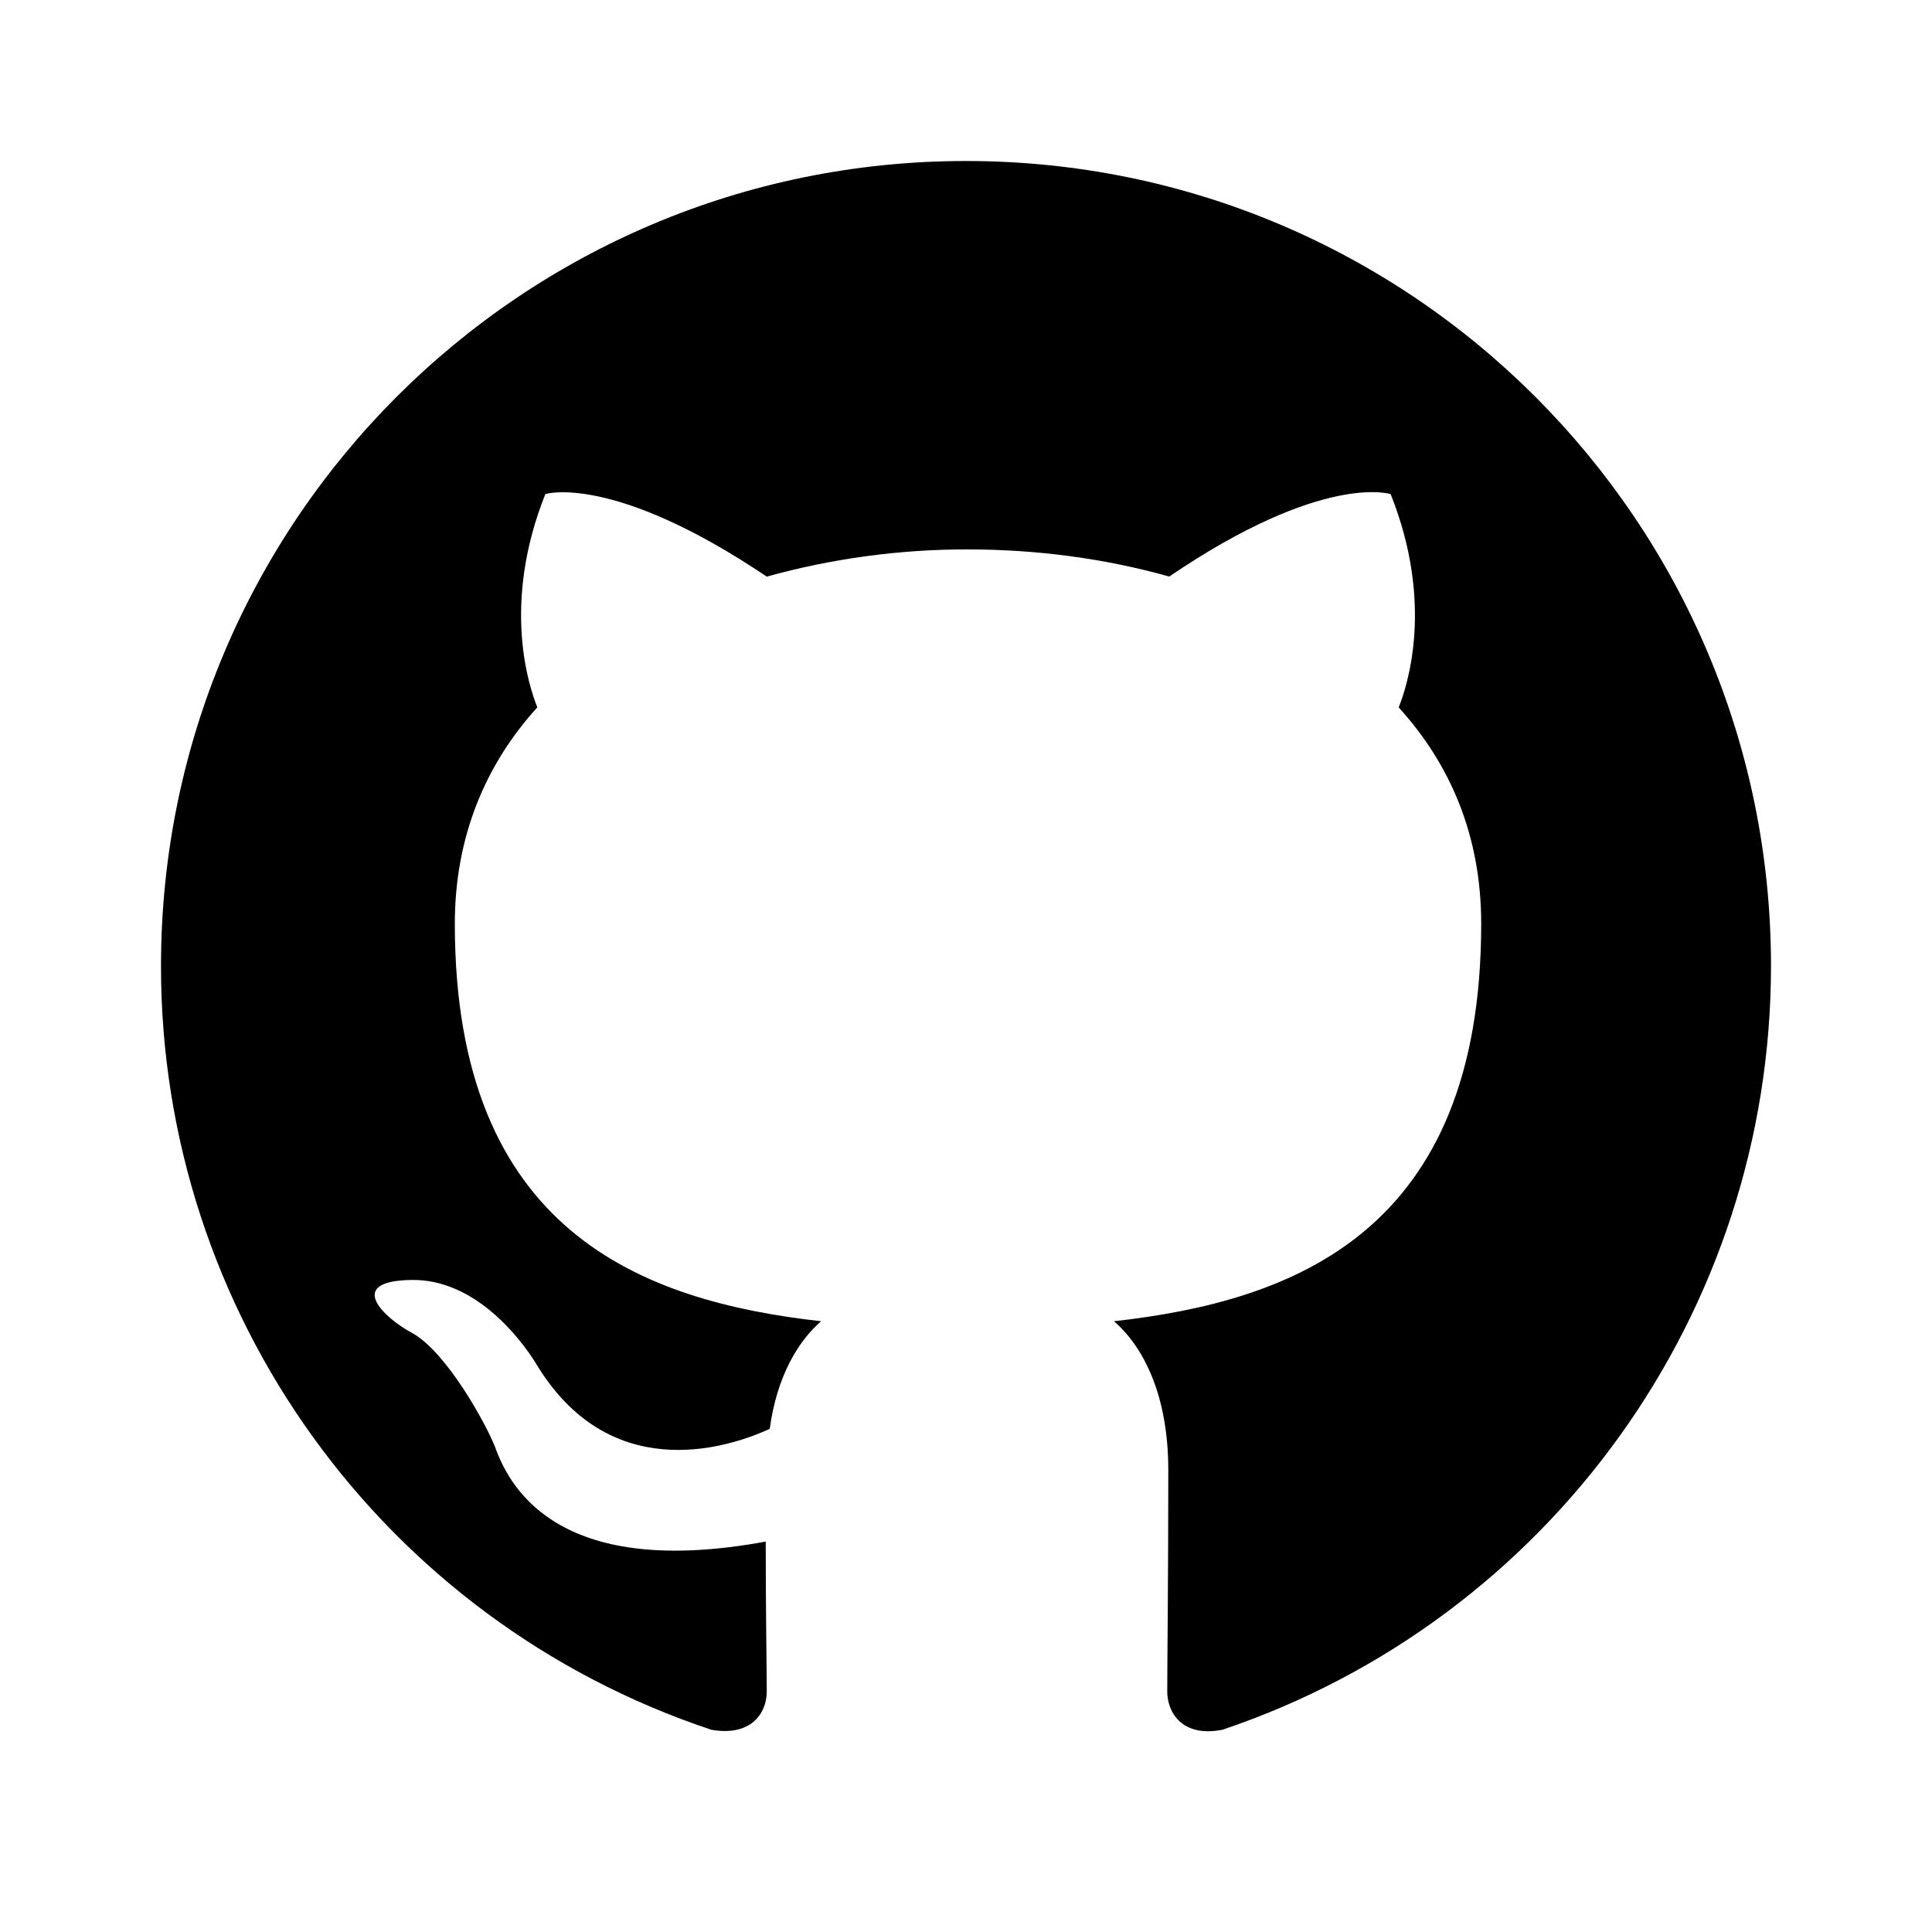
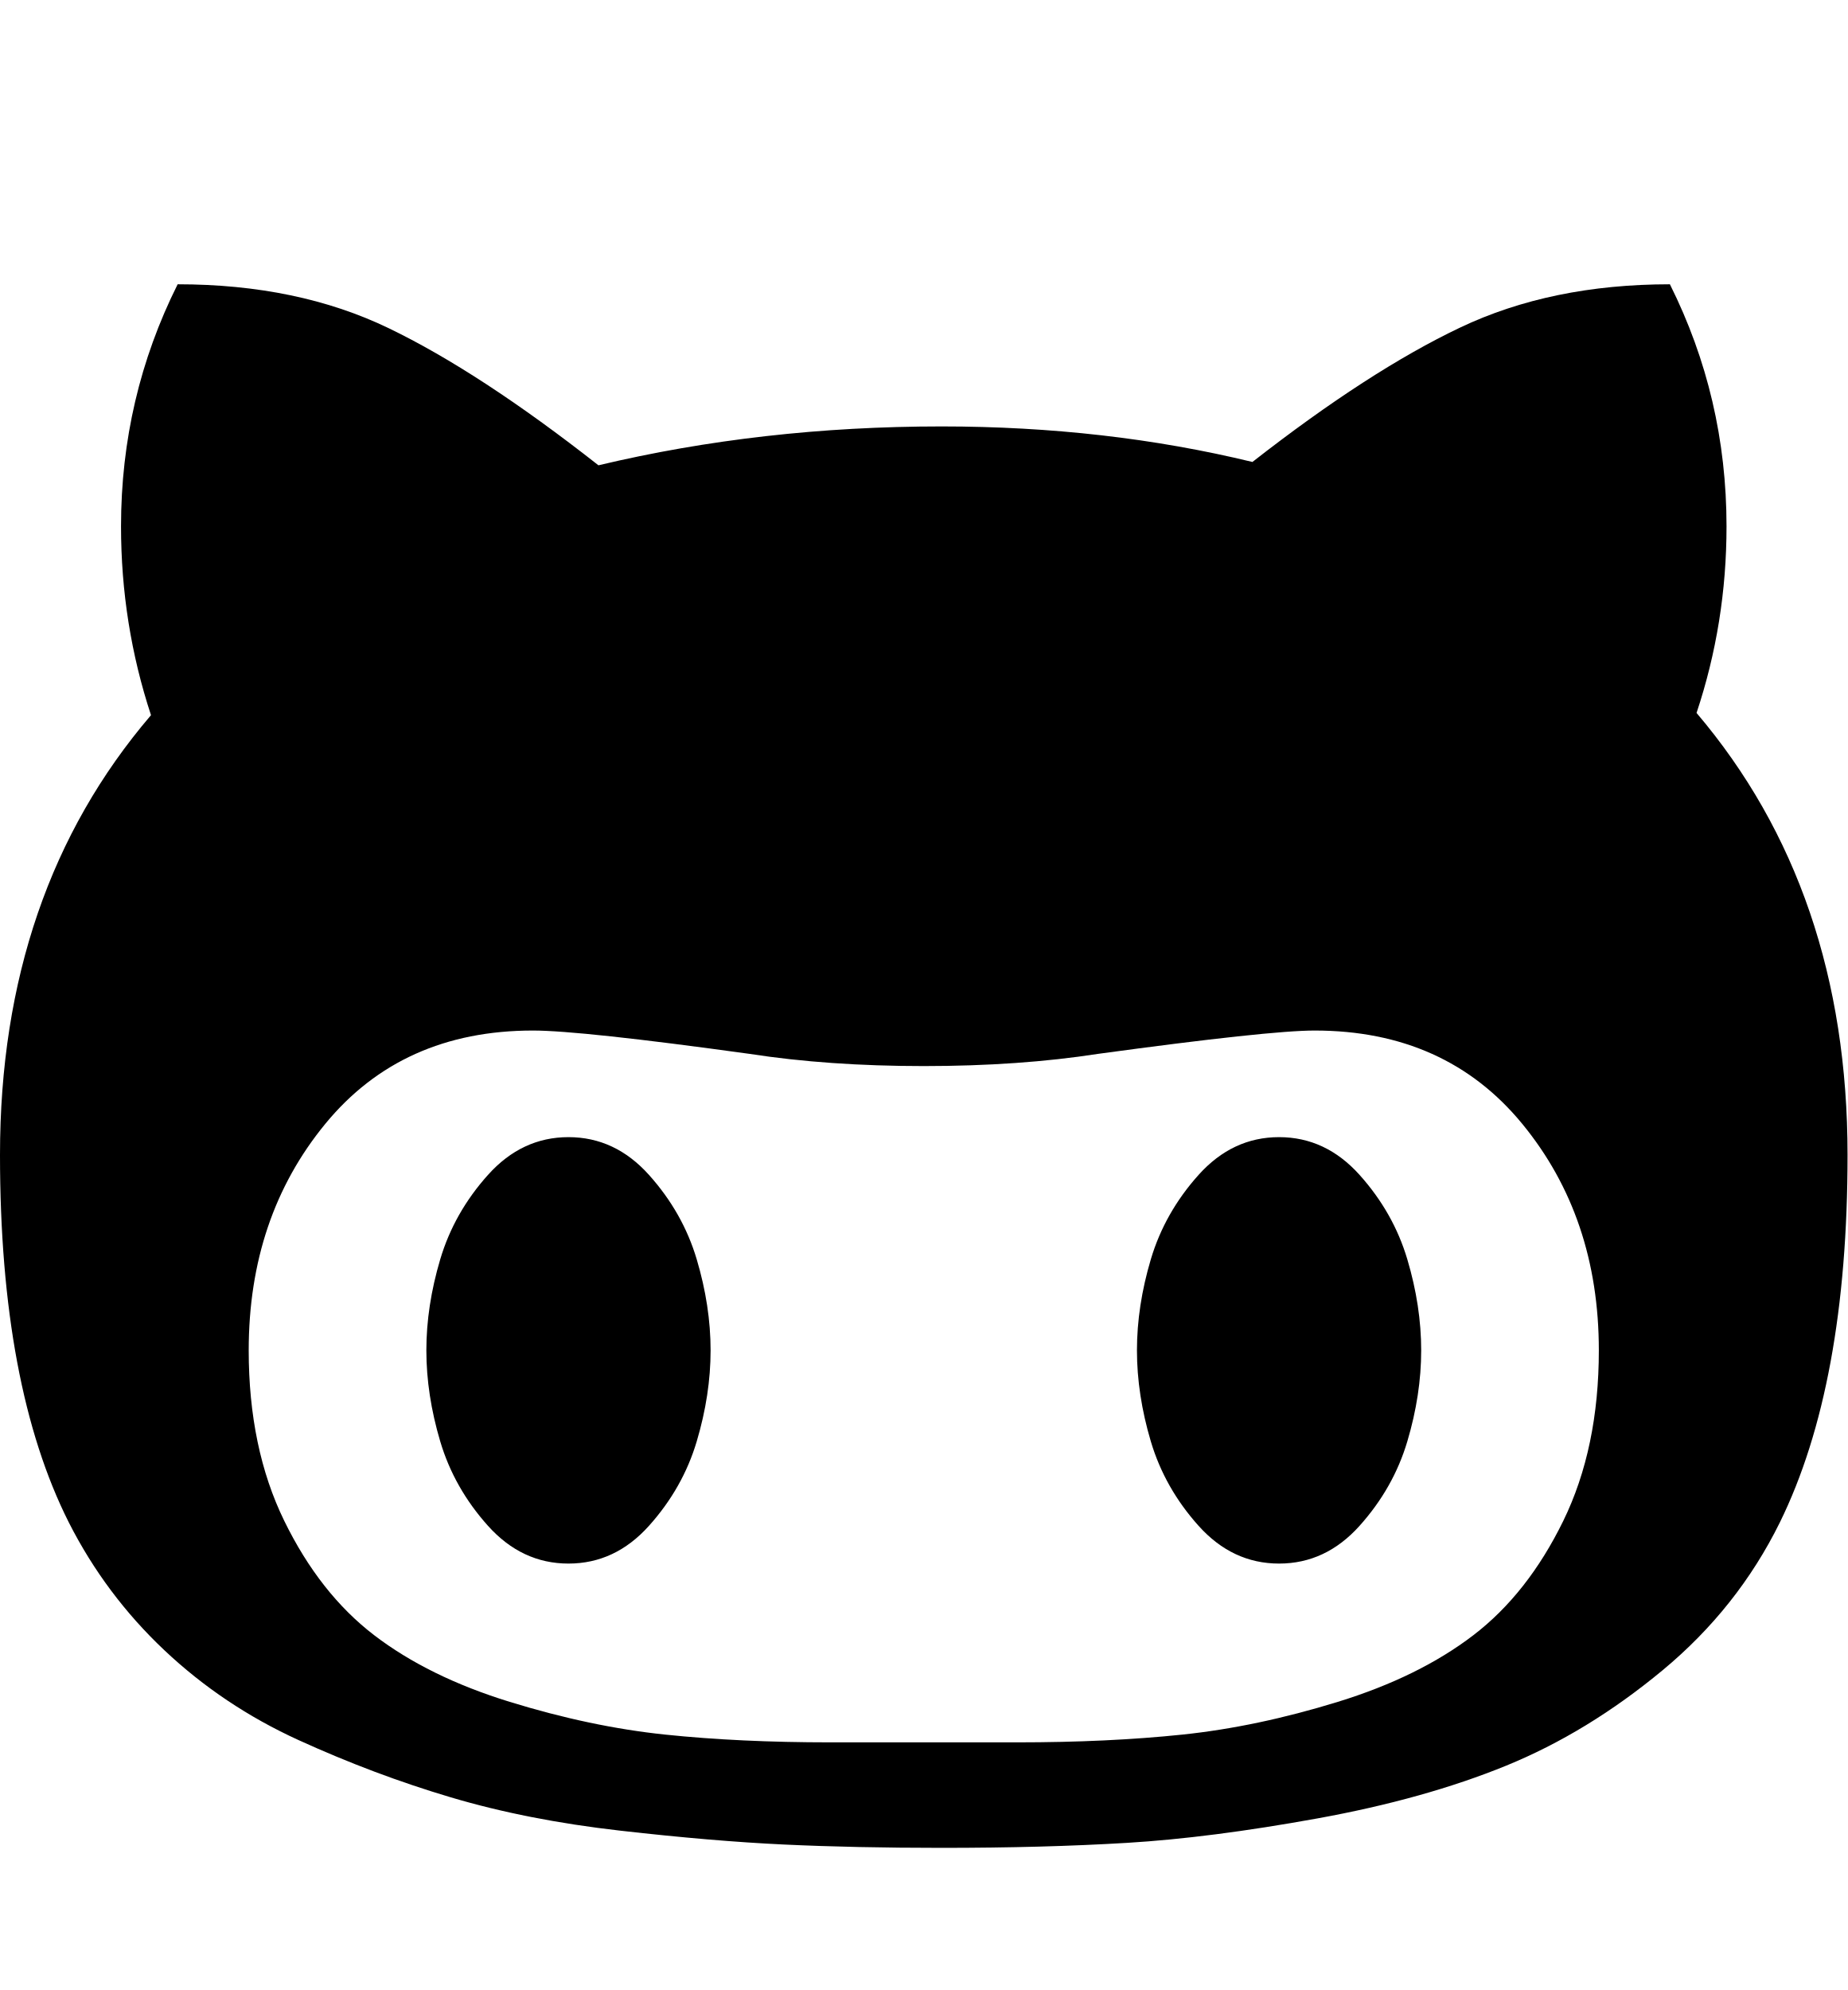
- <svg xmlns="http://www.w3.org/2000/svg" t="1651672536202" class="icon" viewBox="0 0 1024 1024" version="1.1" p-id="2046" width="200" height="200">
-   <defs>
-     <style type="text/css">@font-face { font-family: feedback-iconfont; src: url("//at.alicdn.com/t/font_1031158_u69w8yhxdu.woff2?t=1630033759944") format("woff2"), url("//at.alicdn.com/t/font_1031158_u69w8yhxdu.woff?t=1630033759944") format("woff"), url("//at.alicdn.com/t/font_1031158_u69w8yhxdu.ttf?t=1630033759944") format("truetype"); }
- </style>
-   </defs>
-   <path d="M512 85.333C276.267 85.333 85.333 276.267 85.333 512a426.411 426.411 0 0 0 291.755 404.821c21.333 3.712 29.312-9.088 29.312-20.309 0-10.112-0.555-43.691-0.555-79.445-107.179 19.755-134.912-26.112-143.445-50.133-4.821-12.288-25.6-50.133-43.733-60.288-14.933-7.979-36.267-27.733-0.555-28.245 33.621-0.555 57.6 30.933 65.621 43.733 38.4 64.512 99.755 46.379 124.245 35.2 3.755-27.733 14.933-46.379 27.221-57.045-94.933-10.667-194.133-47.488-194.133-210.688 0-46.421 16.512-84.779 43.733-114.688-4.267-10.667-19.2-54.4 4.267-113.067 0 0 35.712-11.179 117.333 43.776a395.947 395.947 0 0 1 106.667-14.421c36.267 0 72.533 4.779 106.667 14.379 81.579-55.467 117.333-43.691 117.333-43.691 23.467 58.667 8.533 102.4 4.267 113.067 27.179 29.867 43.733 67.712 43.733 114.645 0 163.755-99.712 200.021-194.645 210.688 15.445 13.312 28.8 38.912 28.8 78.933 0 57.045-0.555 102.912-0.555 117.333 0 11.179 8.021 24.491 29.355 20.224A427.349 427.349 0 0 0 938.667 512c0-235.733-190.933-426.667-426.667-426.667z" fill="#000000" p-id="2047" />
+ <svg xmlns="http://www.w3.org/2000/svg" width="416" height="448" viewBox="0 0 416 448" id="__github">
+   <path fill="currentColor" d="M160 304q0 10-3.125 20.5t-10.75 19T128 352t-18.125-8.5-10.75-19T96 304t3.125-20.5 10.75-19T128 256t18.125 8.5 10.75 19T160 304zm160 0q0 10-3.125 20.5t-10.75 19T288 352t-18.125-8.5-10.75-19T256 304t3.125-20.5 10.75-19T288 256t18.125 8.5 10.75 19T320 304zm40 0q0-30-17.25-51T296 232q-10.25 0-48.75 5.25Q229.5 240 208 240t-39.25-2.75Q130.75 232 120 232q-29.5 0-46.75 21T56 304q0 22 8 38.375t20.25 25.75 30.5 15 35 7.375 37.25 1.75h42q20.5 0 37.25-1.75t35-7.375 30.5-15 20.25-25.75T360 304zm56-44q0 51.75-15.25 82.75-9.5 19.25-26.375 33.25t-35.25 21.5-42.5 11.875-42.875 5.5T212 416q-19.5 0-35.5-.75t-36.875-3.125-38.125-7.5-34.25-12.875T37 371.5t-21.5-28.75Q0 312 0 260q0-59.25 34-99-6.75-20.5-6.75-42.5 0-29 12.75-54.5 27 0 47.5 9.875t47.25 30.875Q171.5 96 212 96q37 0 70 8 26.25-20.5 46.75-30.25T376 64q12.75 25.5 12.75 54.5 0 21.75-6.75 42 34 40 34 99.5z" />
</svg>
